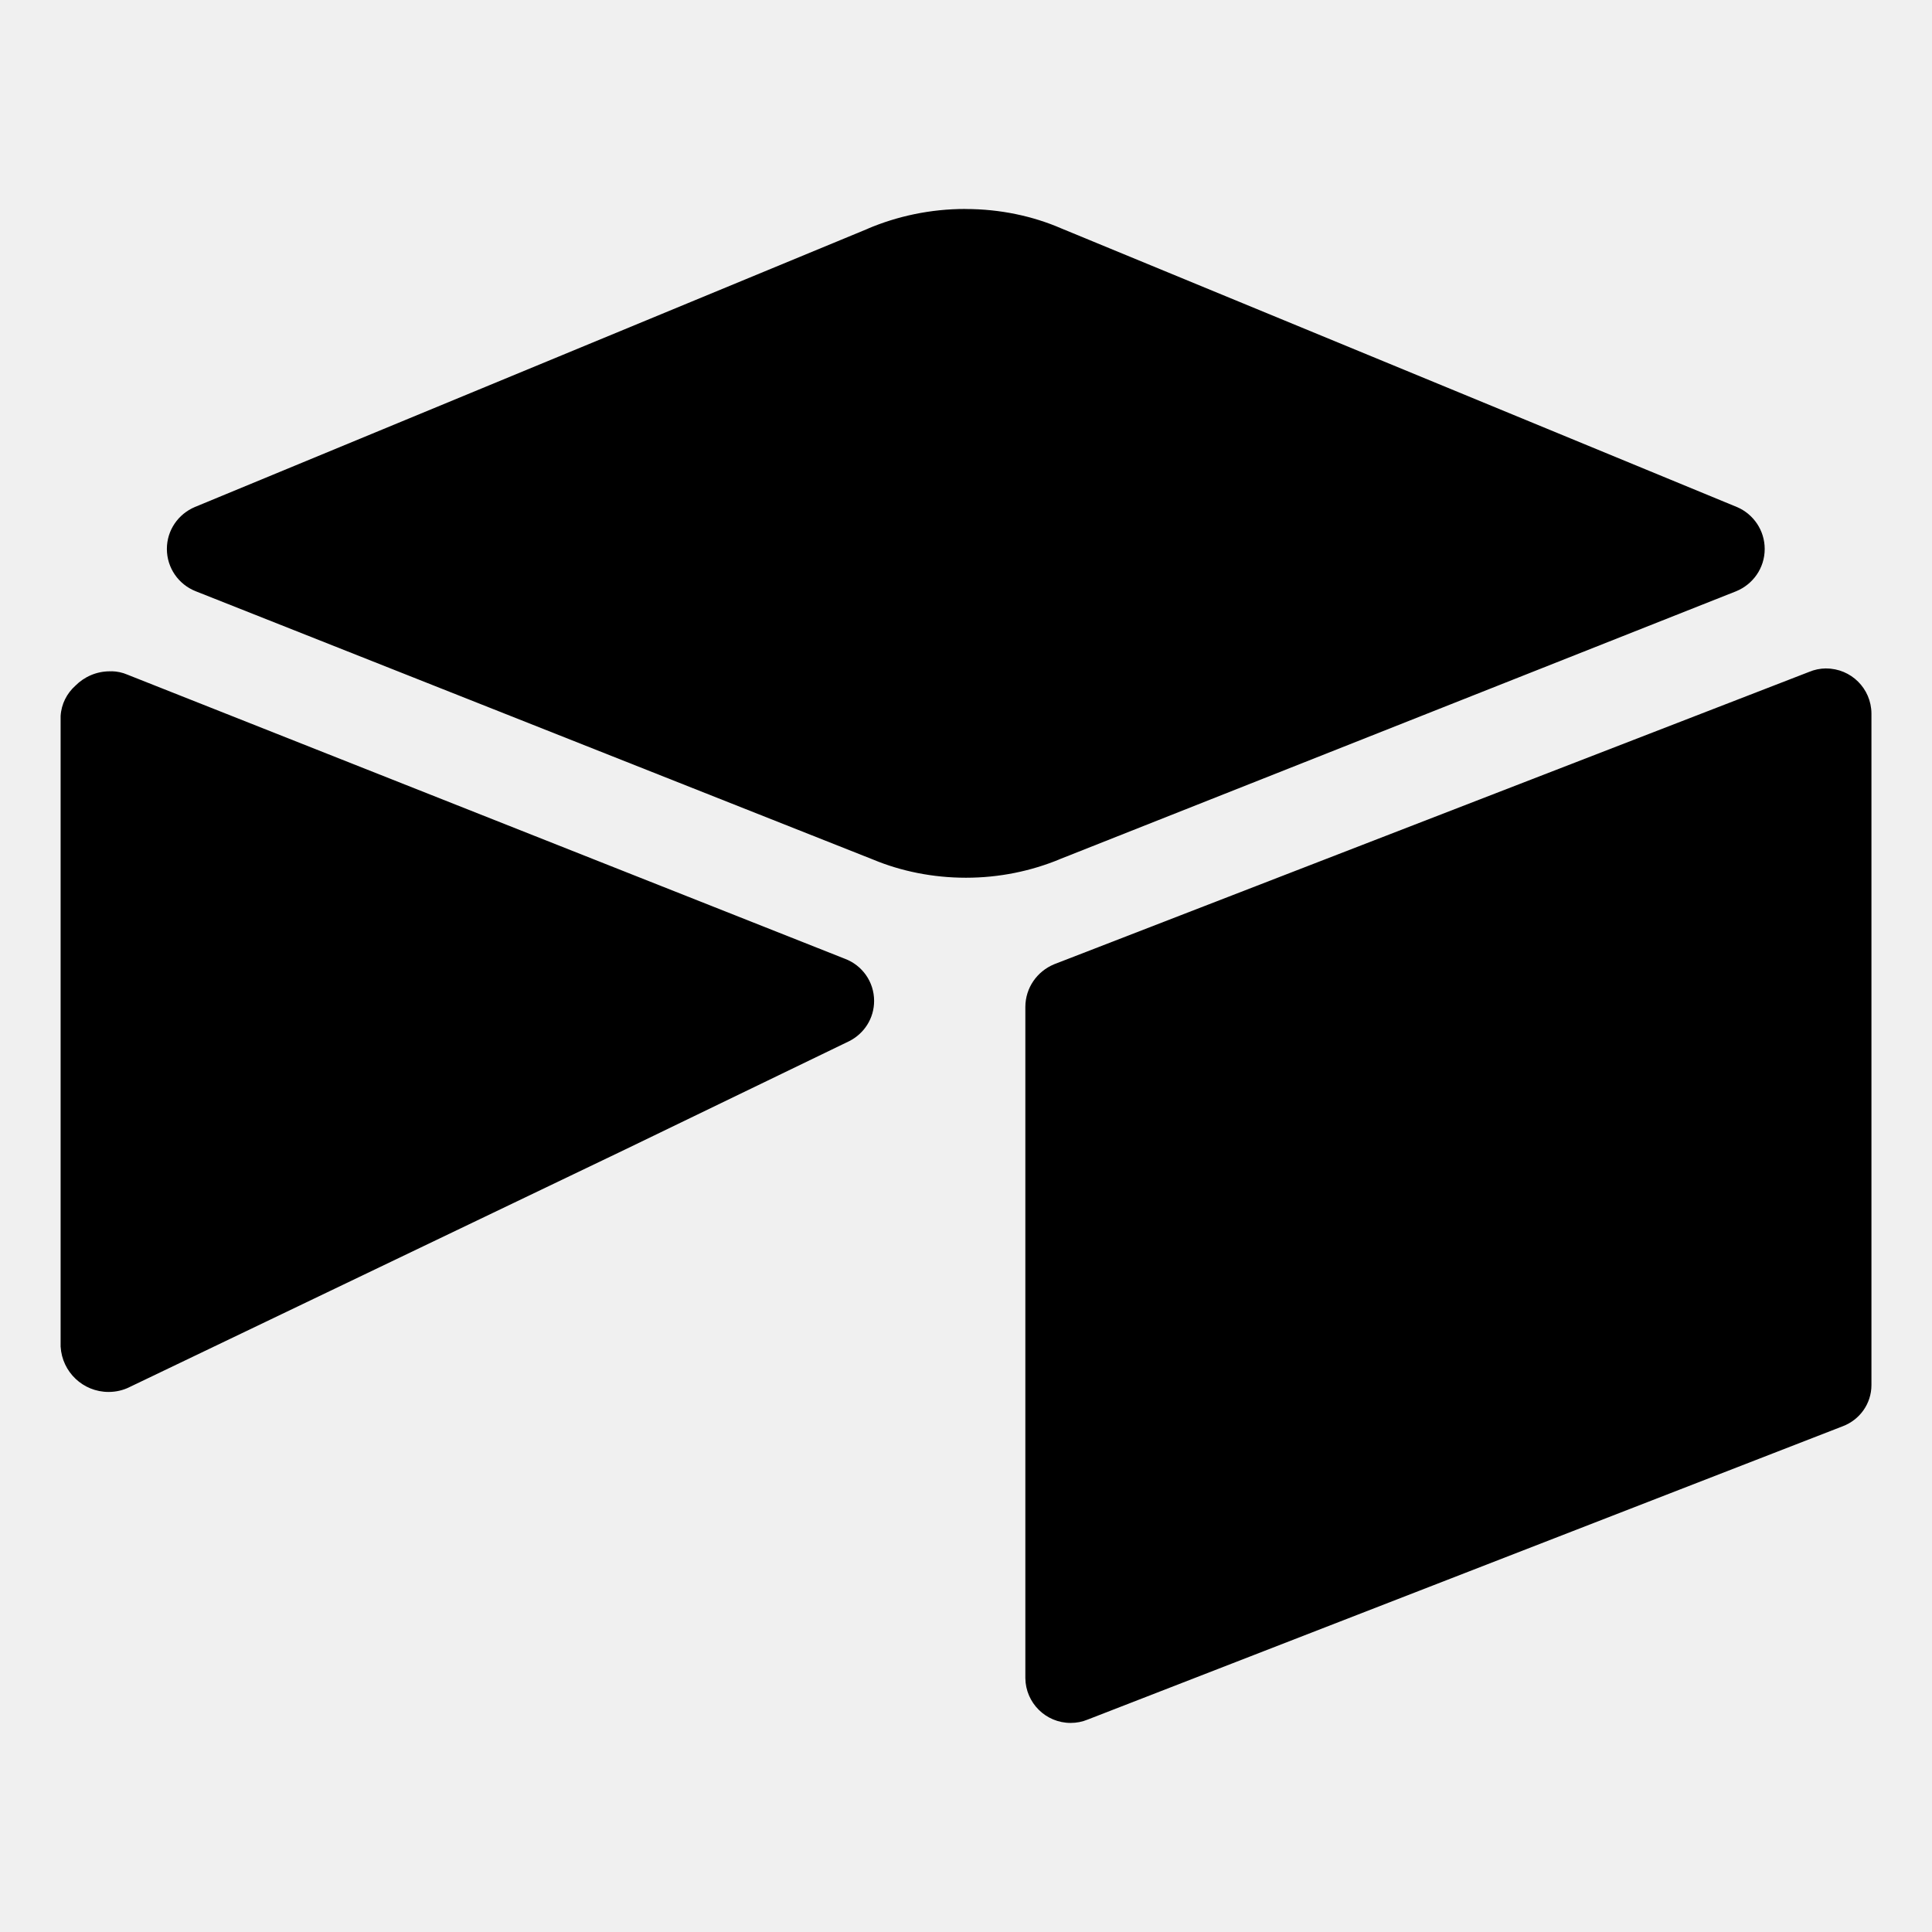
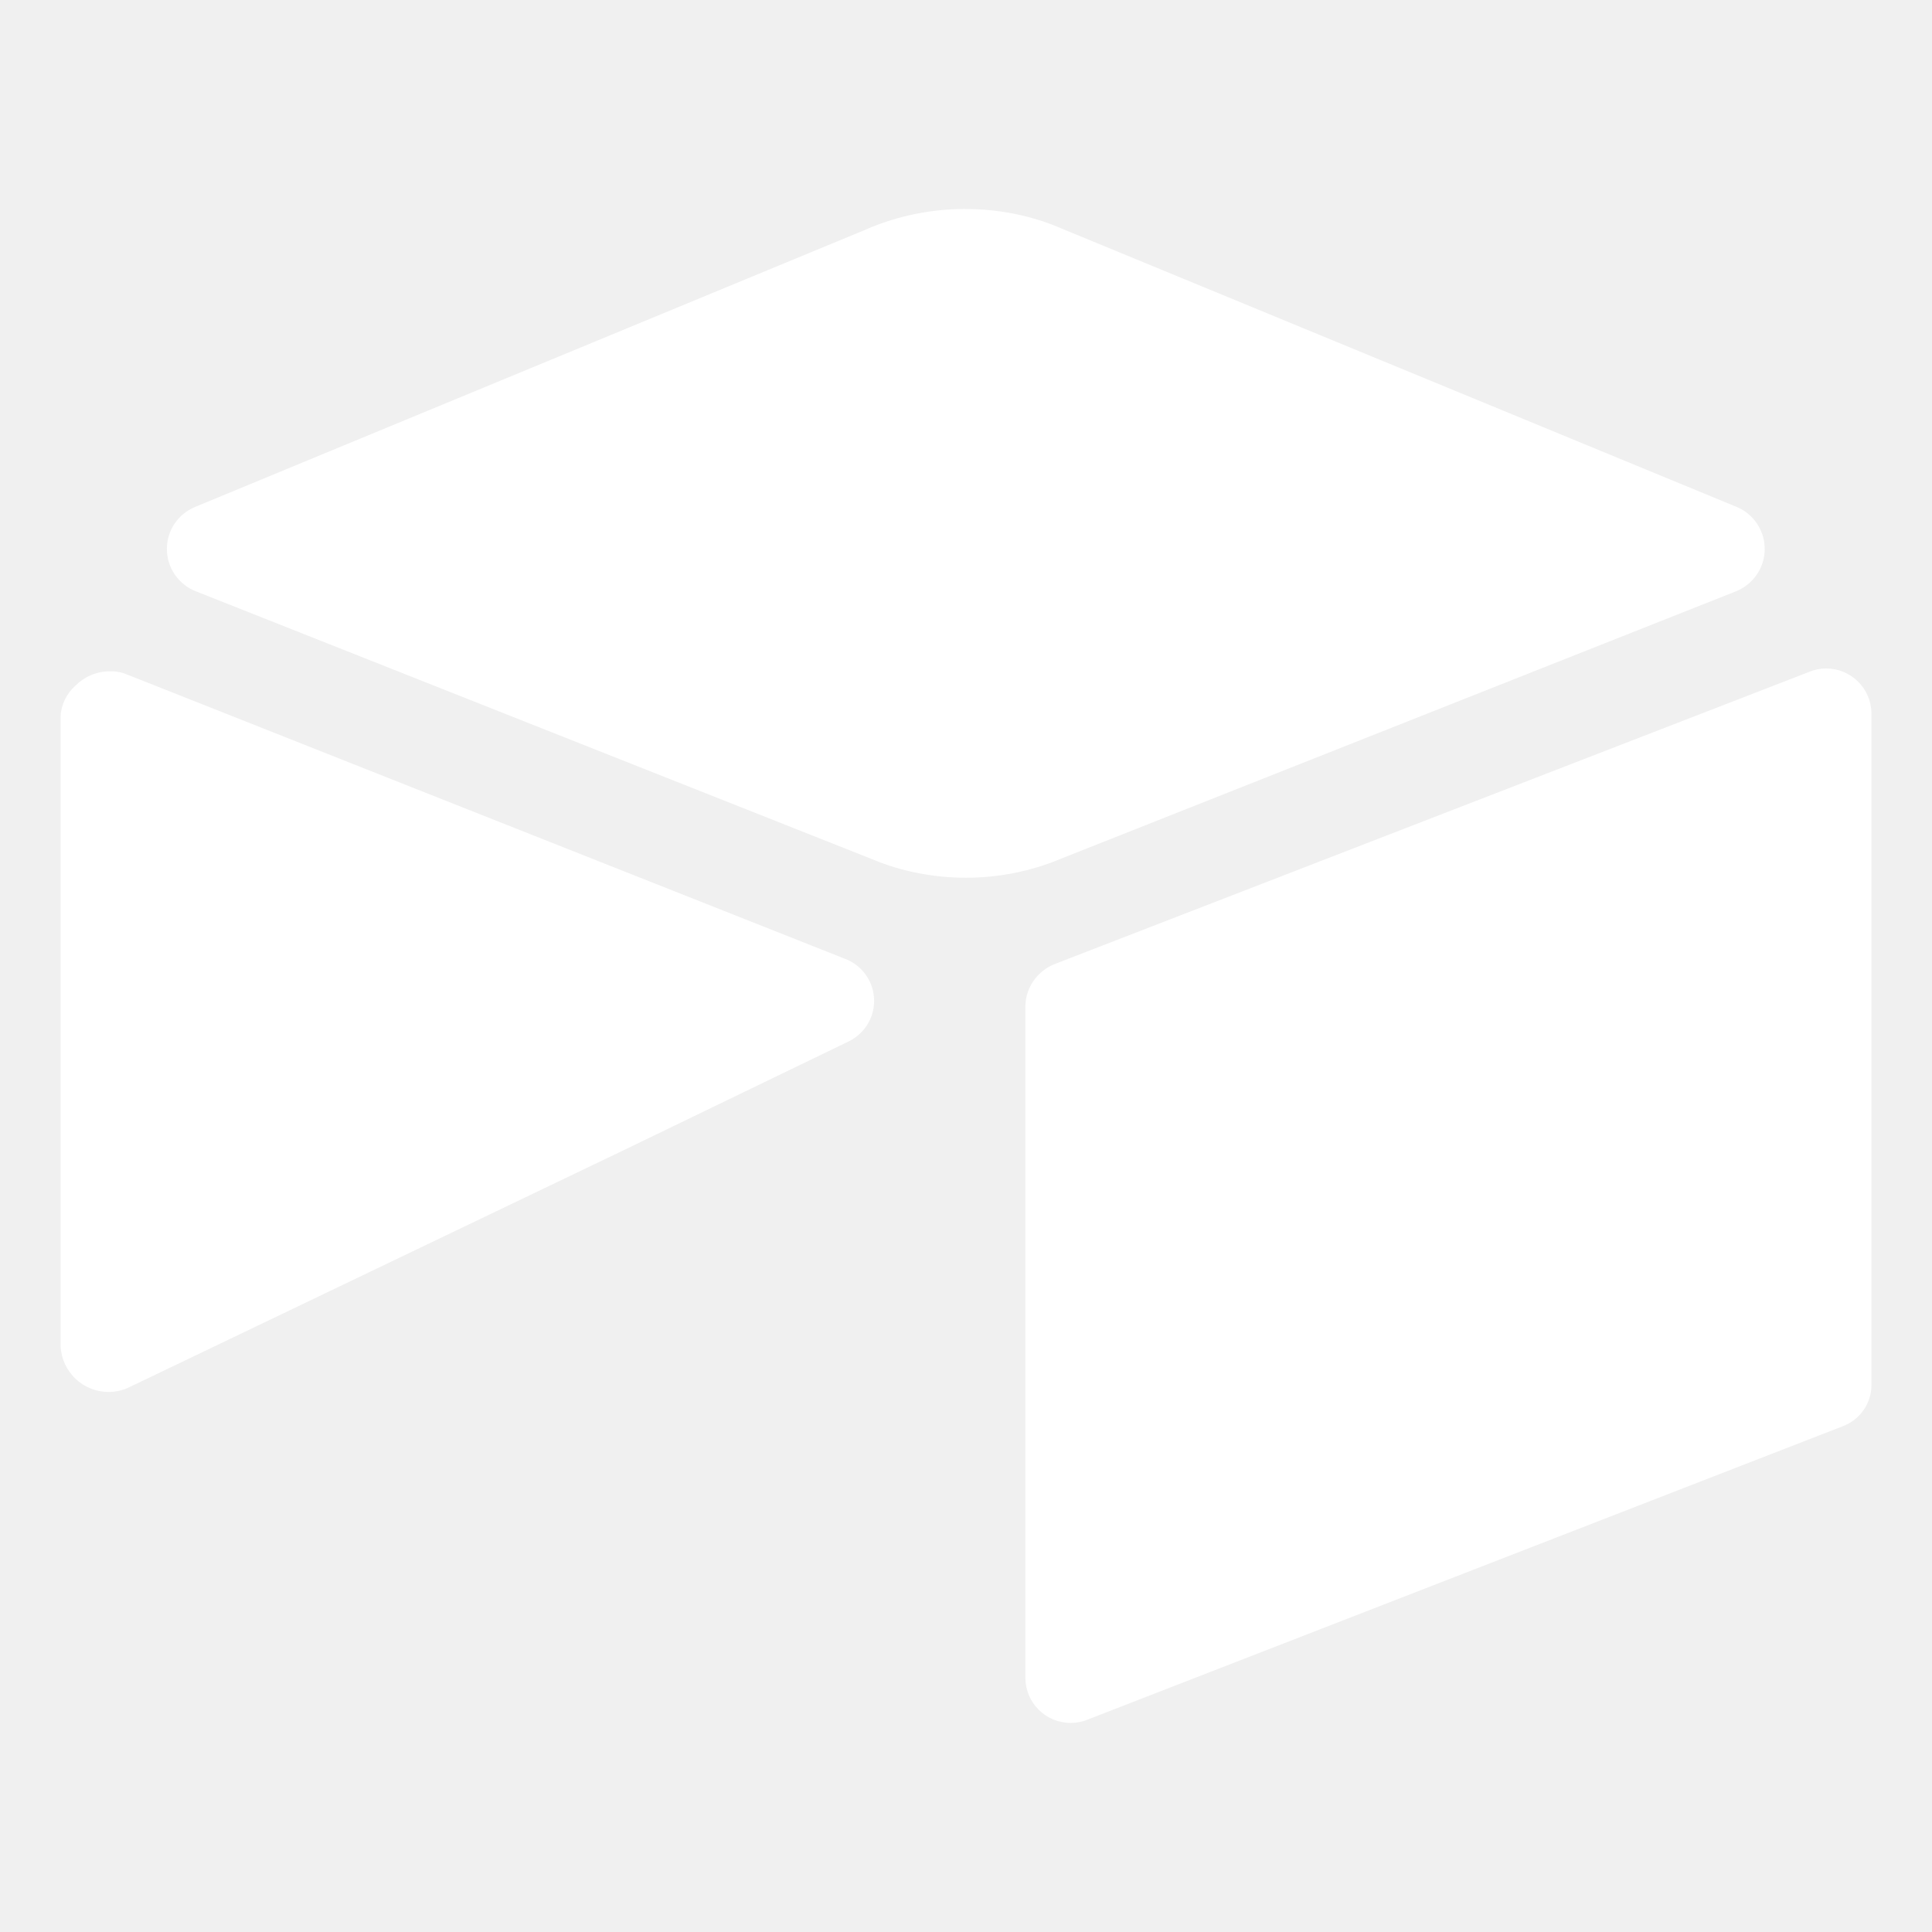
- <svg xmlns="http://www.w3.org/2000/svg" fill="#000000" width="800px" height="800px" viewBox="0 0 32 32" version="1.1">
+ <svg xmlns="http://www.w3.org/2000/svg" fill="#ffffff" width="800px" height="800px" viewBox="0 0 32 32" version="1.1">
  <path d="M1.849 11.12c-0.008-0-0.018-0.001-0.029-0.001-0.223 0-0.425 0.091-0.571 0.238l-0 0c-0.141 0.126-0.234 0.304-0.245 0.504l-0 0.002v10.441c0.024 0.42 0.371 0.751 0.794 0.751 0.124 0 0.241-0.028 0.345-0.079l-0.005 0.002 8.219-3.94 3.71-1.794c0.246-0.125 0.411-0.376 0.411-0.666 0-0.319-0.2-0.591-0.482-0.697l-0.005-0.002-11.884-4.706c-0.076-0.033-0.165-0.053-0.258-0.055l-0.001-0zM30.246 11.071c-0.1 0.001-0.195 0.021-0.282 0.058l0.005-0.002-12.511 4.845c-0.28 0.117-0.474 0.388-0.475 0.705v11.117c0.004 0.411 0.338 0.743 0.75 0.743 0.099 0 0.194-0.019 0.281-0.055l-0.005 0.002 12.513-4.861c0.28-0.106 0.475-0.372 0.475-0.683 0-0.002 0-0.004-0-0.006v0-11.117c-0.003-0.412-0.337-0.745-0.75-0.745 0 0 0 0-0 0v0zM15.99 3.461c-0.577 0-1.127 0.118-1.627 0.331l0.027-0.010-11.163 4.616c-0.274 0.116-0.463 0.383-0.463 0.694 0 0.317 0.196 0.588 0.473 0.699l0.005 0.002 11.224 4.446c0.454 0.189 0.981 0.299 1.533 0.299s1.080-0.11 1.56-0.309l-0.027 0.010 11.224-4.446c0.28-0.115 0.473-0.385 0.473-0.7 0-0.31-0.187-0.576-0.453-0.692l-0.005-0.002-11.193-4.616c-0.468-0.203-1.012-0.321-1.584-0.321-0.002 0-0.004 0-0.006 0h0z" />
</svg>
